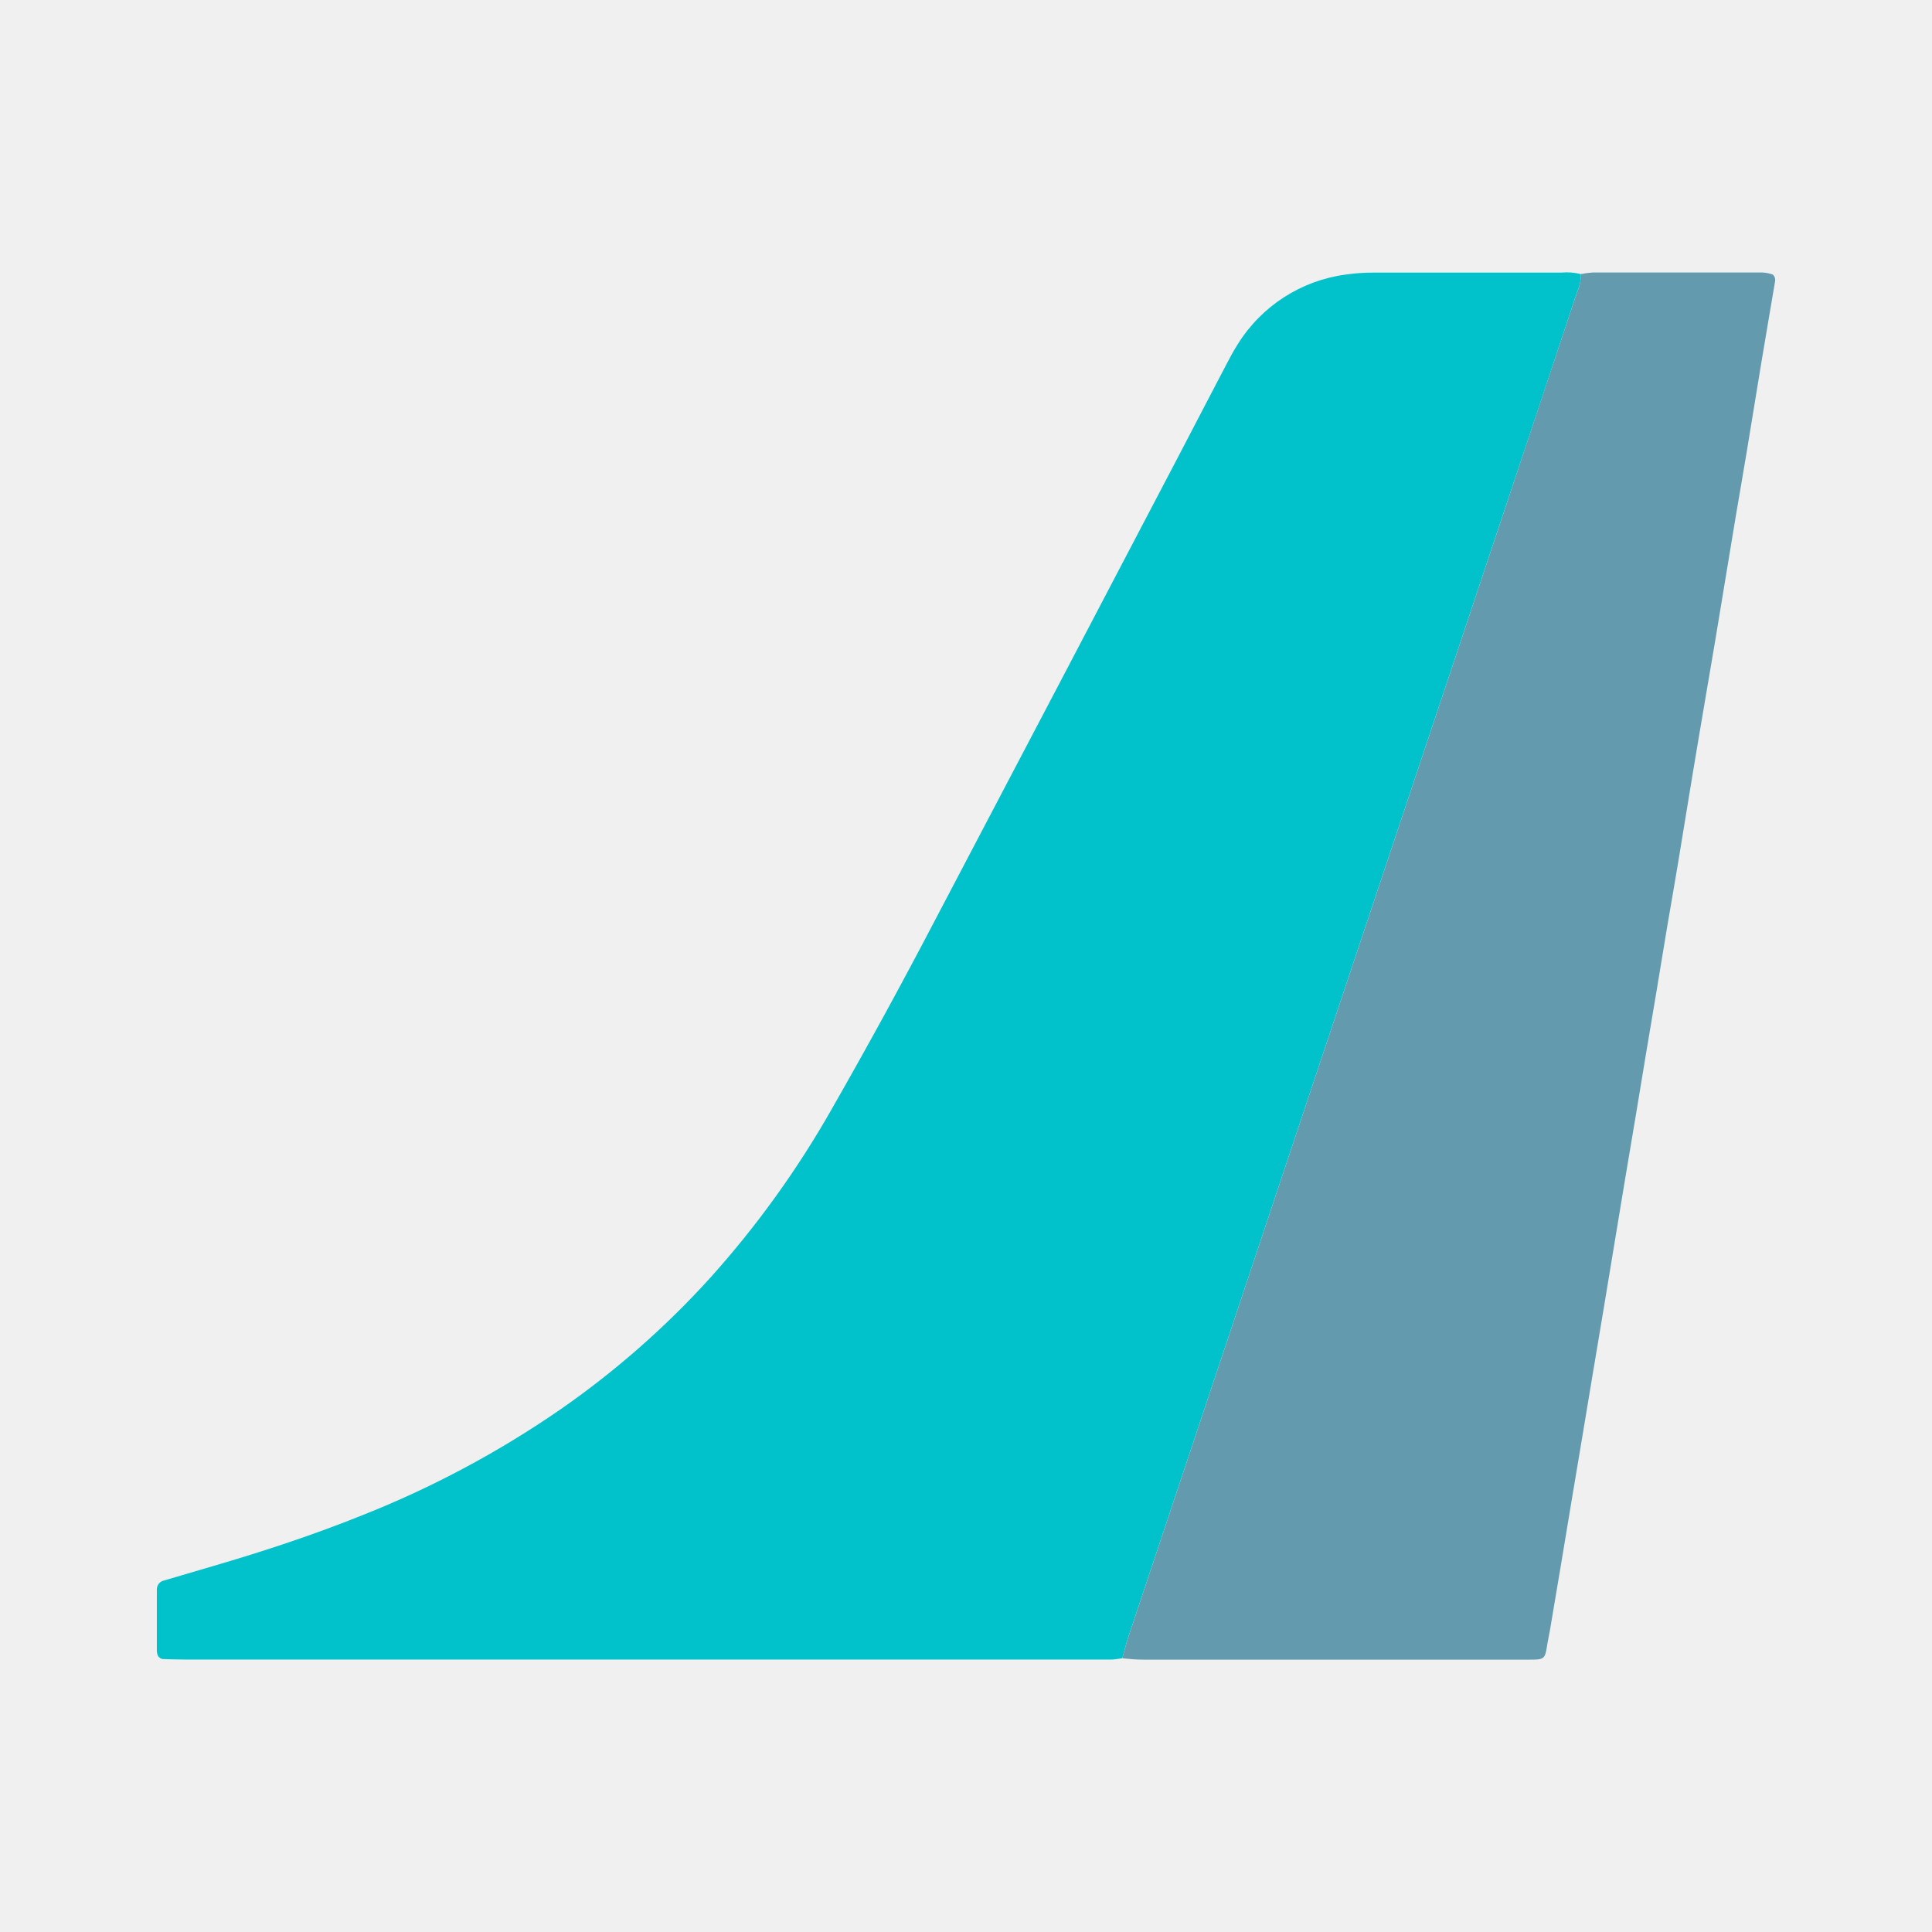
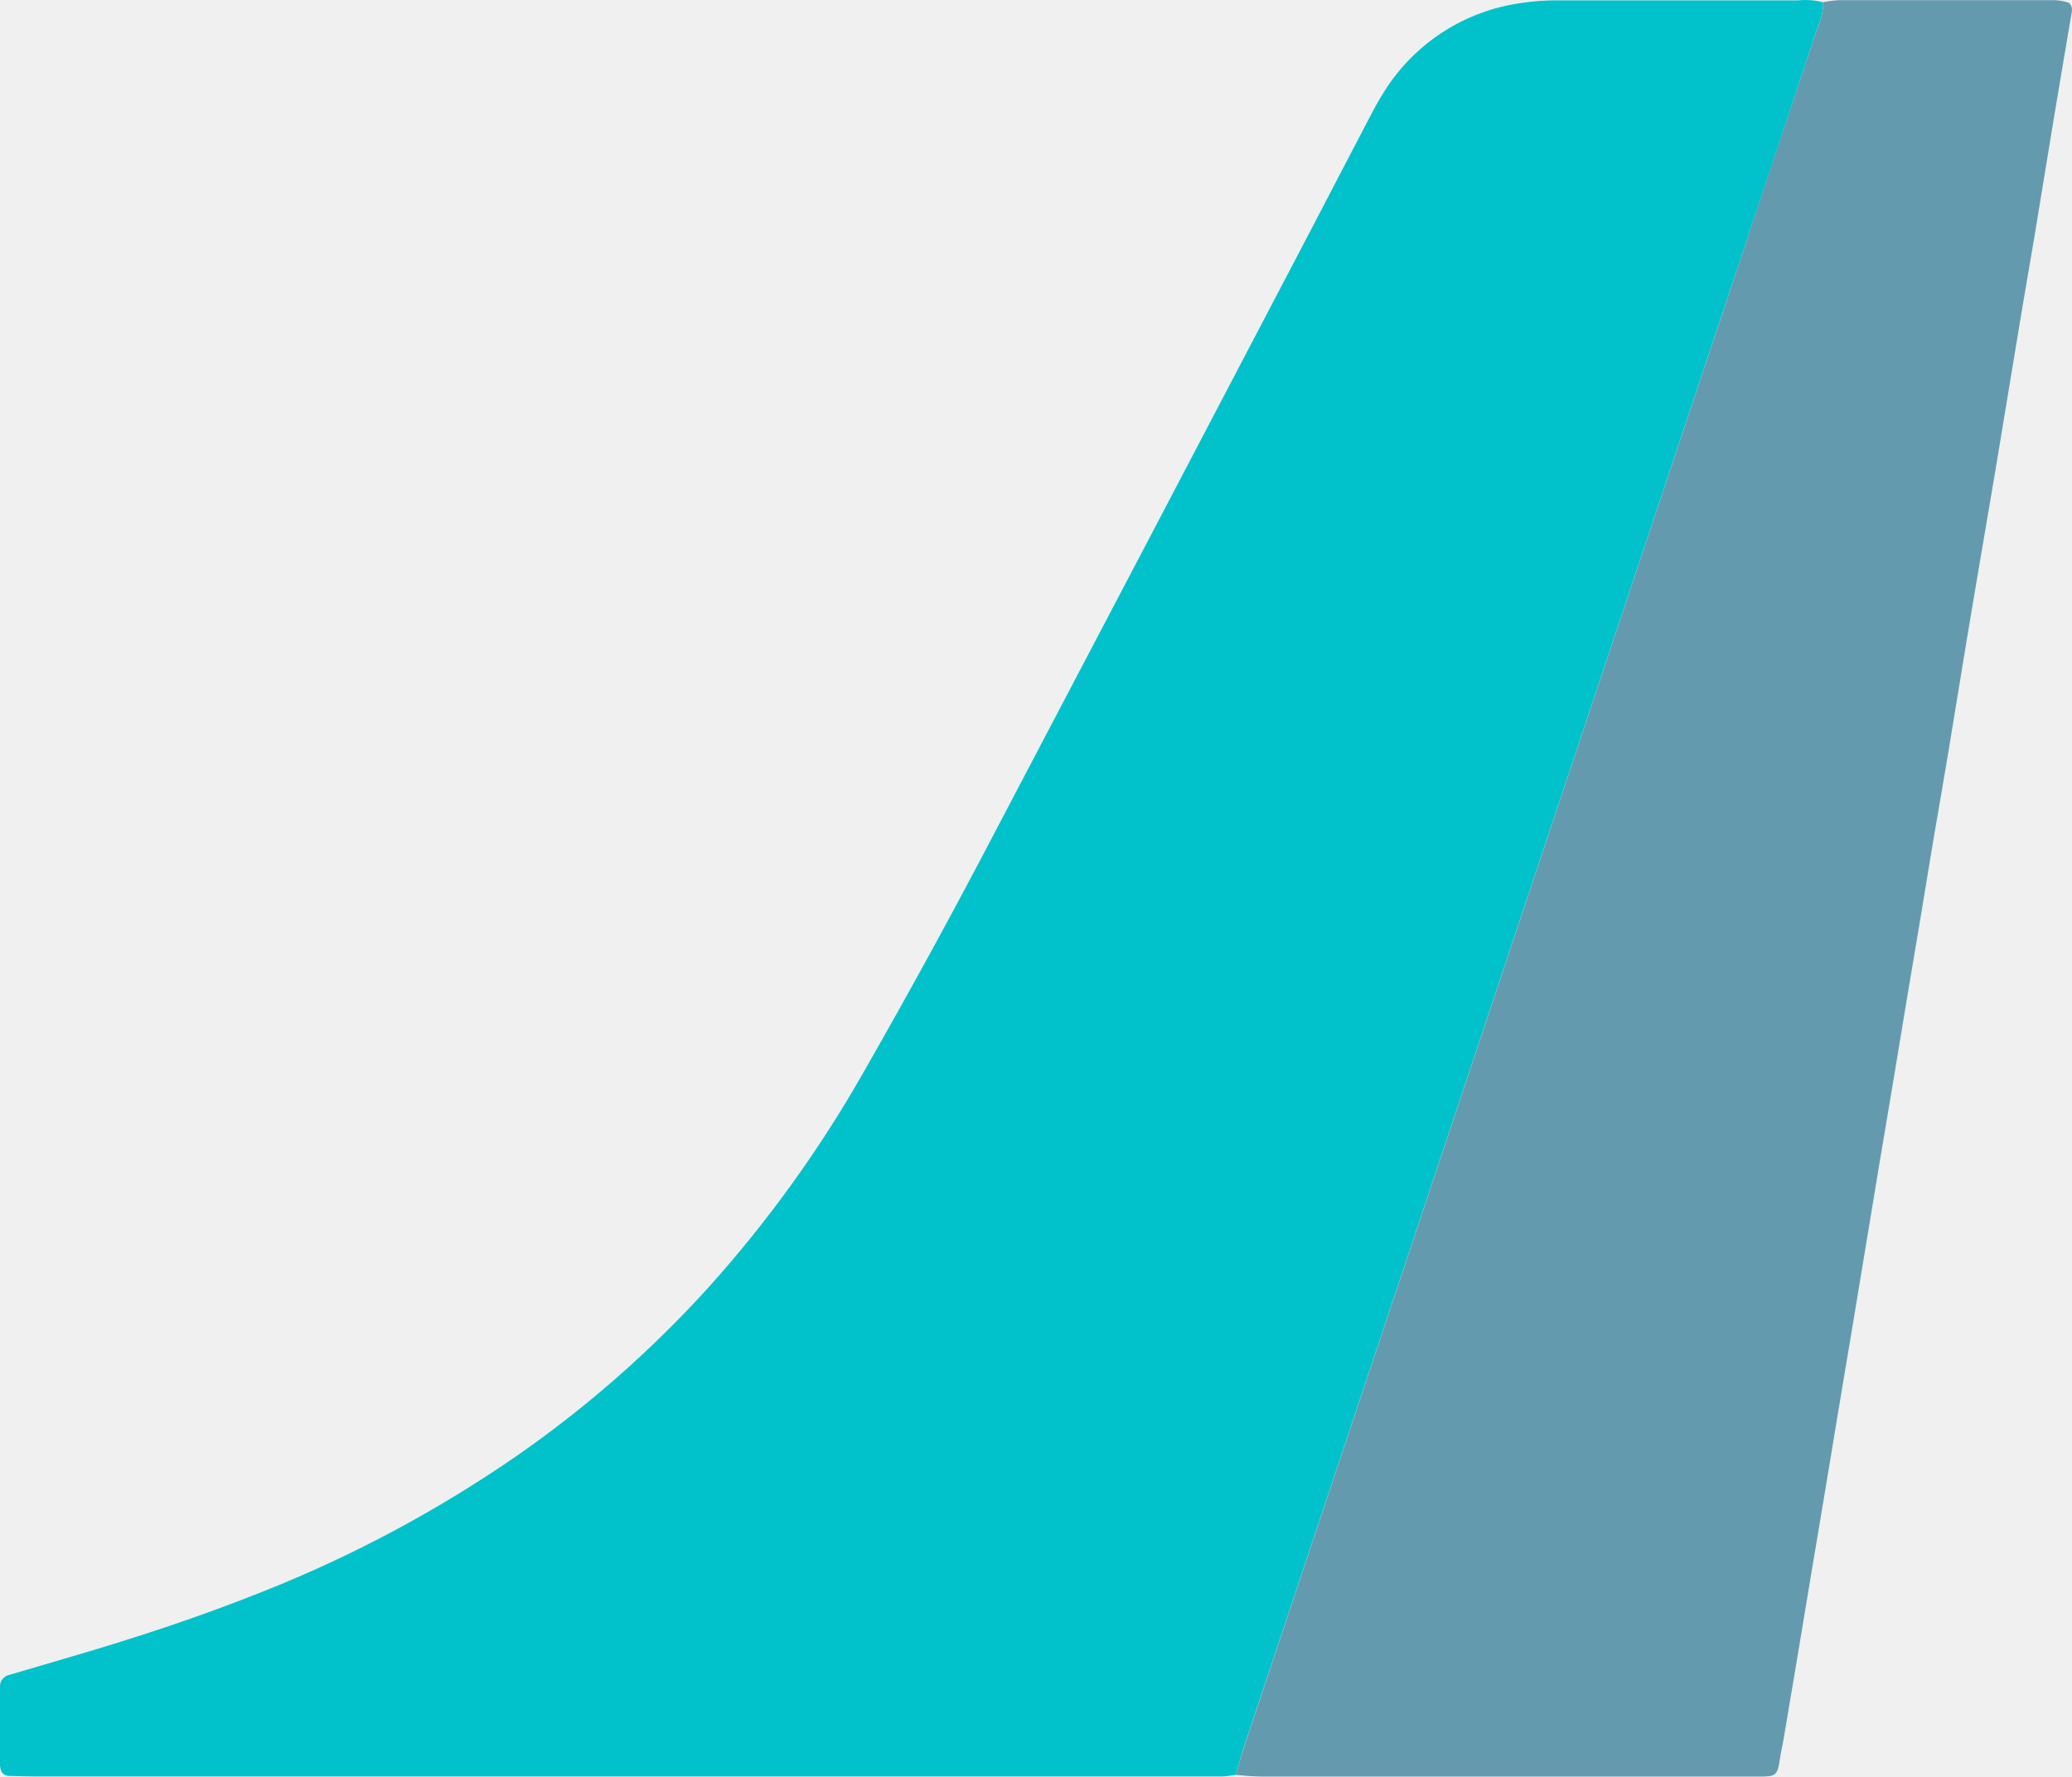
- <svg xmlns="http://www.w3.org/2000/svg" id="Layer_1" data-name="Layer 1" viewBox="0 0 400 400" version="1.1" width="400" height="400">
-   <defs id="defs63">
-     <style id="style61">.cls-1{fill:#fff;}.cls-2{fill:#01c2cb;}.cls-3{fill:#649aae;}.cls-4{fill:#669bb0;}.cls-5{fill:#595757;}.cls-6{fill:#679aaf;}.cls-7{fill:#585858;}.cls-8{fill:#05c3cc;}.cls-9{fill:#06c4cc;}.cls-10{fill:#679bb0;}.cls-11{fill:#05c4cd;}.cls-12{fill:#06c2cb;}.cls-13{fill:#595555;}.cls-14{fill:#565959;}.cls-15{fill:#595858;}.cls-16{fill:#feffff;}.cls-17{fill:#fefefe;}.cls-18{fill:#fdfeff;}</style>
+ <svg xmlns="http://www.w3.org/2000/svg" viewBox="0 0 335.06 287.23">
+   <defs>
+     <style>
+       .cls-1 {
+         fill: #01c2cb;
+       }
+ 
+       .cls-2 {
+         fill: #649aae;
+       }
+     </style>
  </defs>
-   <g id="g114" transform="rotate(90,155.5711,211.9582)">
-     <path class="cls-2" d="m 286.945,135.167 c 0.09,0.73 0.23,1.46 0.26,2.19 0,1 0,2.06 0,3.09 v 188.93 c 0,1.47 -0.06,2.94 -0.1,4.42 a 1.36,1.36 0 0 1 -1.1,1.18 c -0.15,0 -0.29,0.07 -0.43,0.08 -4.28,0 -8.55,0 -12.83,0 a 1.87,1.87 0 0 1 -1.91,-1.5 c -1,-3.4 -2,-6.8 -3,-10.19 -3.06,-10.47 -6.47,-20.82 -10.55,-30.95 a 204.87,204.87 0 0 0 -21.83,-40.86 181.7,181.7 0 0 0 -27.36,-31.14 199.22,199.22 0 0 0 -34.71,-25 q -19.38,-11.09 -39.18,-21.43 -48.32,-25.41 -96.68,-50.73 c -6.14,-3.21 -12.29,-6.39 -18.42,-9.61 -1.44,-0.75 -2.88,-1.51 -4.24,-2.39 A 31.16,31.16 0 0 1 0.465,88.957 a 37.8,37.8 0 0 1 -0.41,-5.73 q 0,-19.45 0,-38.93 a 11.94,11.94 0 0 1 0.29,-4 c 1.85,-0.23 3.46,0.63 5.12,1.18 q 21.17,7 42.31,14.08 L 282.685,133.977 c 1.41,0.46 2.85,0.79 4.26,1.19 z" id="path67" />
-     <path class="cls-3" d="m 286.945,135.167 c -1.41,-0.4 -2.85,-0.73 -4.24,-1.19 L 47.795,55.557 q -21.15,-7.05 -42.31,-14.08 c -1.66,-0.55 -3.27,-1.41 -5.12,-1.18 a 19.28,19.28 0 0 1 -0.34,-2.6 q 0,-17.47 0,-34.95 a 8.22,8.22 0 0 1 0.38,-2.13 c 0.06,-0.23 0.39,-0.43 0.64,-0.53 a 1.78,1.78 0 0 1 0.86,-0.06 c 5.66,0.95 11.31,1.93 17,2.87 6.1,1 12.21,2 18.31,3 4.35,0.72 8.7,1.49 13.05,2.22 4.35,0.73 8.71,1.44 13.07,2.16 4.36,0.72 8.71,1.43 13.06,2.16 4.35,0.73 8.71,1.48 13.06,2.22 4.79,0.81 9.57,1.63 14.37,2.42 6.09,1 12.2,2 18.3,3 4.35,0.72 8.7,1.49 13,2.22 4.3,0.73 8.72,1.43 13.07,2.16 l 13.5,2.27 c 4.35,0.72 8.71,1.43 13.06,2.16 l 13.5,2.27 13.07,2.16 c 4.35,0.72 8.71,1.43 13.06,2.16 l 13.5,2.26 13.06,2.17 13.5,2.26 13.07,2.17 q 6.75,1.13 13.49,2.27 c 1.16,0.19 2.31,0.47 3.48,0.64 2.59,0.39 2.75,0.66 2.74,3.5 0,0.44 0,0.88 0,1.32 q 0,39.38 0,78.75 c 0,1.42 -0.13,2.89 -0.28,4.35 z" id="path69" />
+   <g id="Layer_2" data-name="Layer 2">
+     <g id="Layer_1-2" data-name="Layer 1">
+       <g id="g114">
+         <path id="path67" class="cls-1" d="M199.89,287c-.73.09-1.46.23-2.19.26H5.68c-1.47,0-2.94-.06-4.42-.1A1.37,1.37,0,0,1,.08,286c0-.15-.07-.29-.08-.43V272.75a1.87,1.87,0,0,1,1.5-1.91l10.19-3c10.47-3.06,20.82-6.47,31-10.55A205.39,205.39,0,0,0,83.5,235.46a182.28,182.28,0,0,0,31.14-27.36,198.94,198.94,0,0,0,25-34.71q11.09-19.38,21.43-39.18,25.41-48.33,50.73-96.68c3.21-6.14,6.39-12.29,9.61-18.42.75-1.44,1.51-2.88,2.39-4.24A31.13,31.13,0,0,1,246.1.47a36.64,36.64,0,0,1,5.73-.41h38.93a11.72,11.72,0,0,1,4,.29c.23,1.85-.63,3.46-1.18,5.12q-7,21.17-14.08,42.31L201.08,282.69C200.62,284.1,200.29,285.54,199.89,287Z" />
+         <path id="path69" class="cls-2" d="M199.89,287c.4-1.41.73-2.85,1.19-4.24L279.5,47.8q7-21.15,14.08-42.31c.55-1.66,1.41-3.27,1.18-5.12a17.63,17.63,0,0,1,2.6-.34h34.95a8.08,8.08,0,0,1,2.13.38c.23.06.43.39.53.64a1.78,1.78,0,0,1,.06.86c-.95,5.66-1.93,11.31-2.87,17l-3,18.31c-.72,4.35-1.49,8.7-2.22,13.05S325.5,59,324.78,63.34s-1.43,8.71-2.16,13.06-1.48,8.71-2.22,13.06c-.81,4.79-1.63,9.57-2.42,14.37l-3,18.3c-.72,4.35-1.49,8.7-2.22,13s-1.43,8.72-2.16,13.07l-2.27,13.5c-.72,4.35-1.43,8.71-2.16,13.06l-2.27,13.5-2.16,13.07c-.72,4.35-1.43,8.71-2.16,13.06l-2.26,13.5L295.15,241l-2.26,13.5-2.17,13.07q-1.12,6.75-2.27,13.49c-.19,1.16-.47,2.31-.64,3.48-.39,2.59-.66,2.75-3.5,2.74H204.24A43.08,43.08,0,0,1,199.89,287Z" />
+       </g>
+     </g>
  </g>
</svg>
